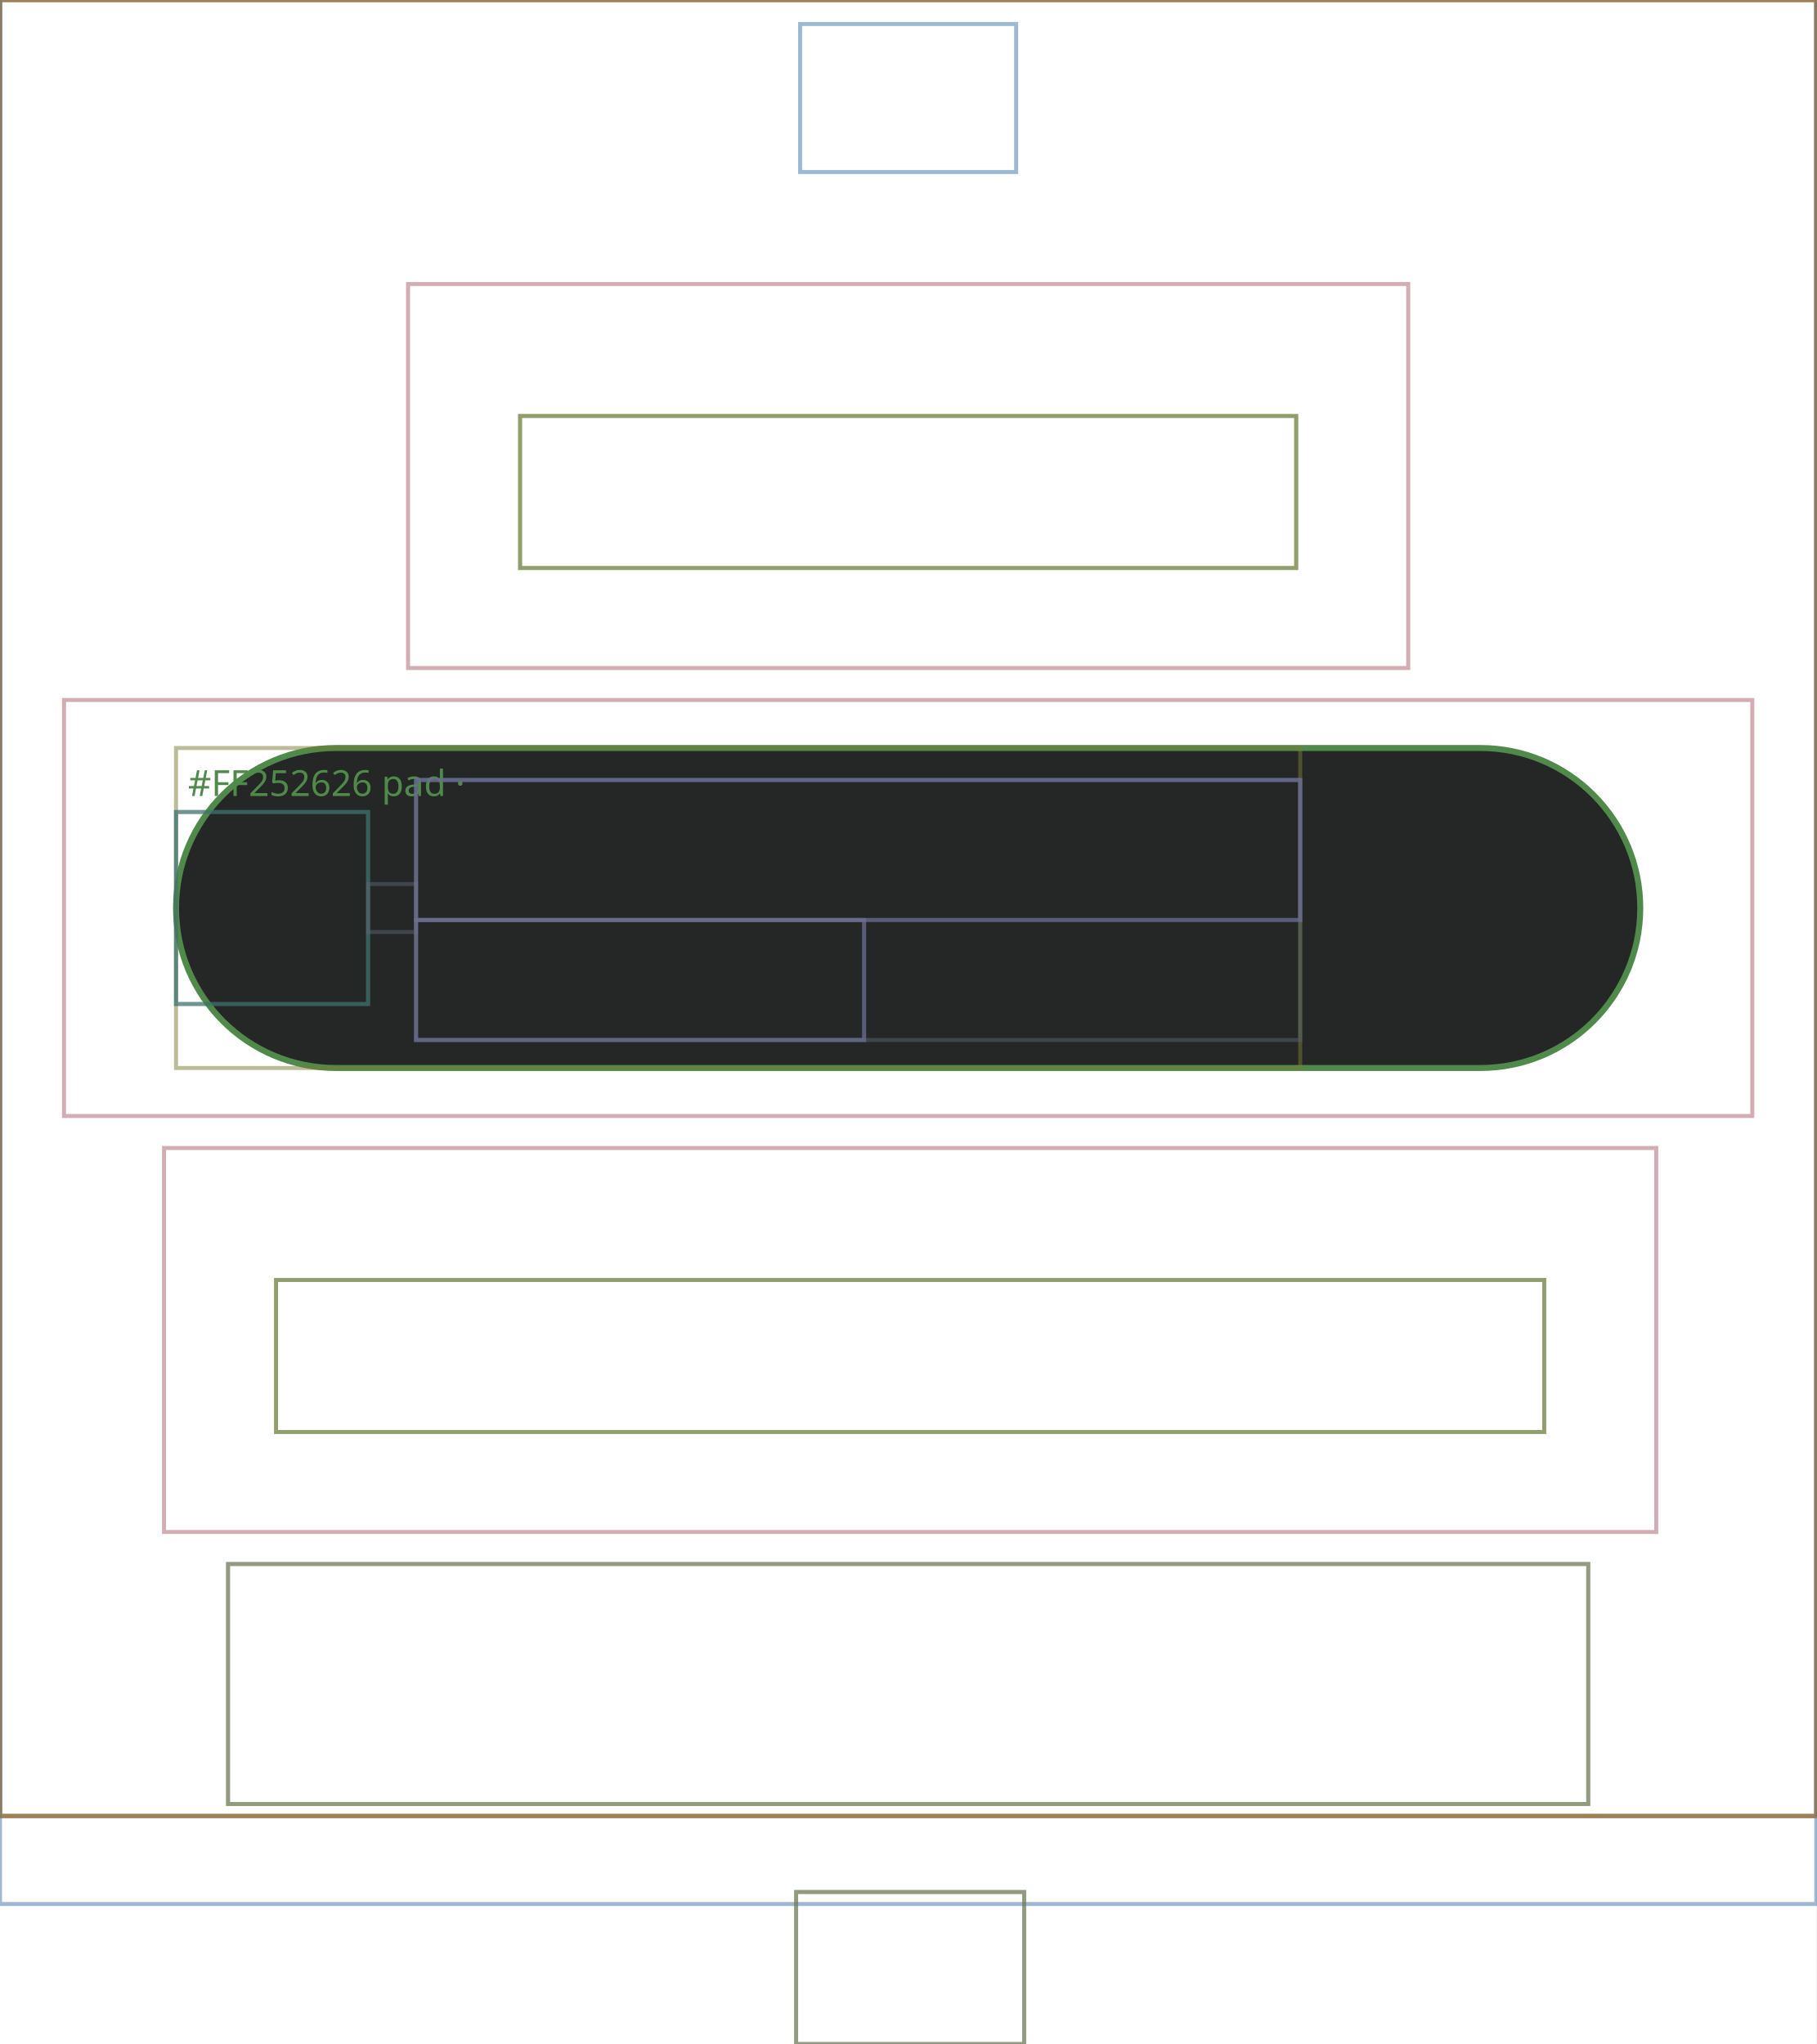
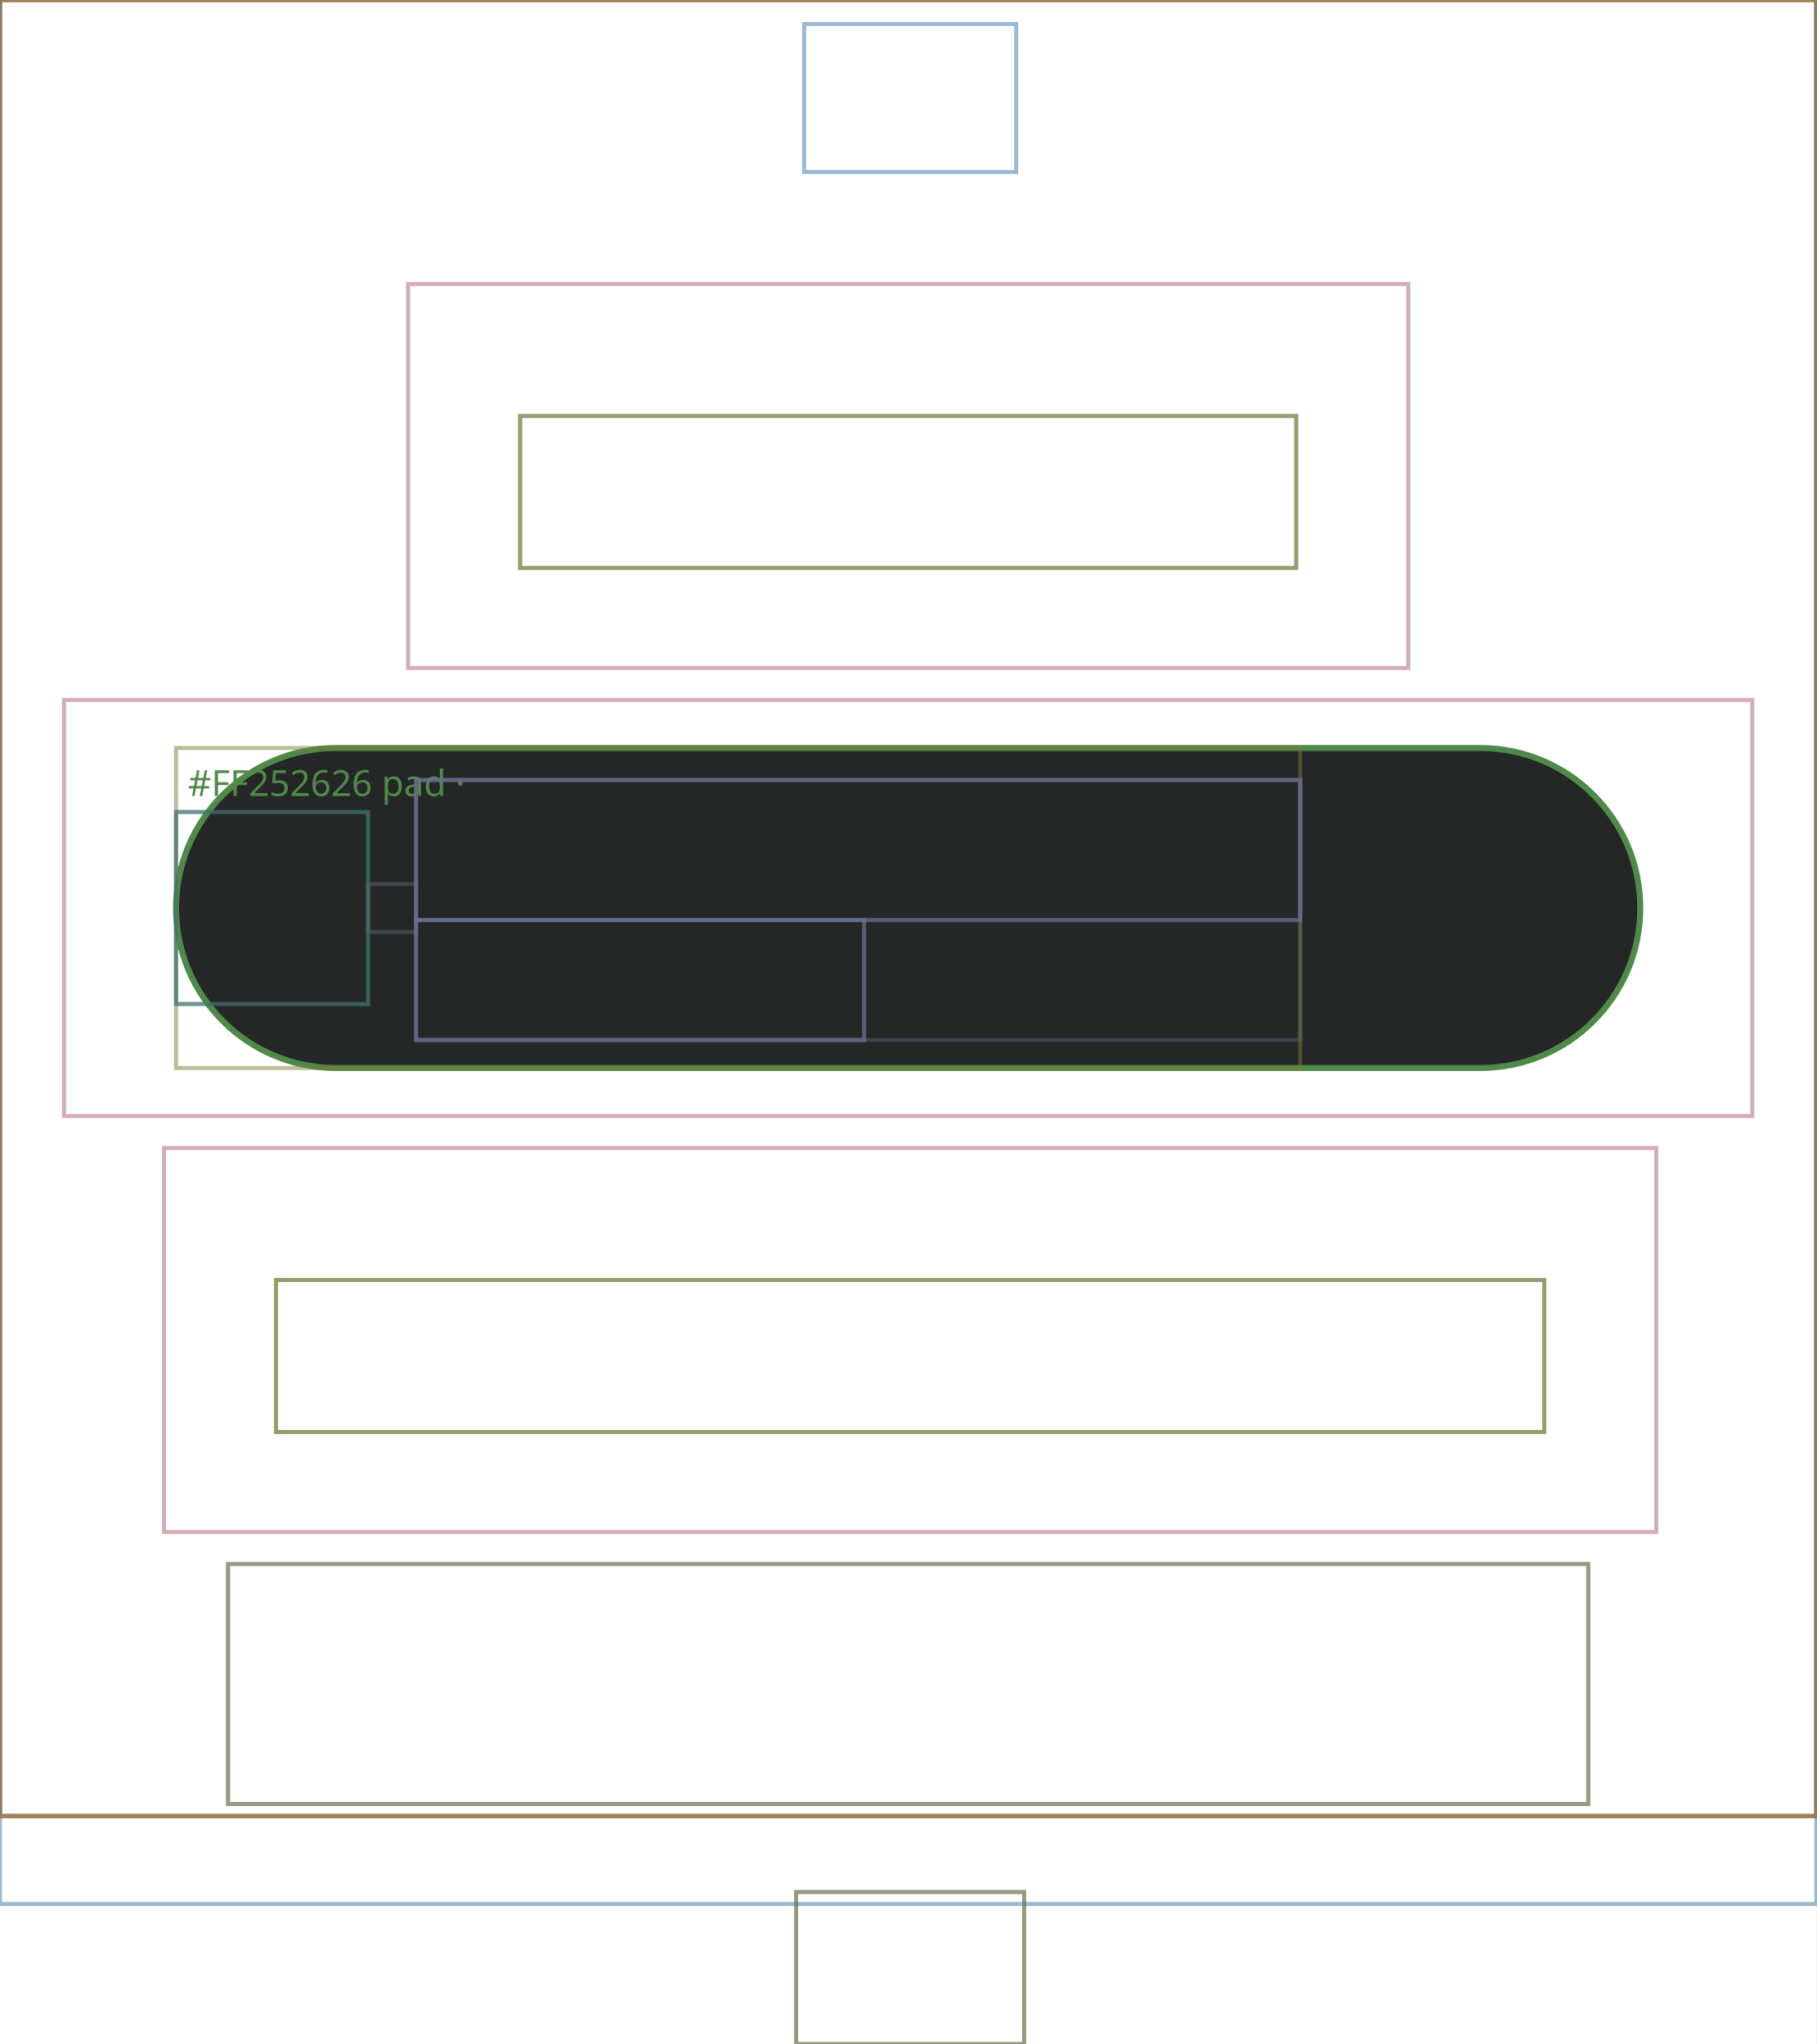
<svg xmlns="http://www.w3.org/2000/svg" viewBox="0 0 454 511" width="454" height="511" role="img" aria-label="Tiles/Template settings layout wireframe">
  <rect width="454" height="511" fill="#ffffff" />
  <g>
    <rect x="0" y="0" width="454" height="454" fill="none" fill-opacity="0" stroke="#5B6470" stroke-width="1" stroke-opacity="0.5" />
  </g>
  <g>
    <rect x="0" y="0" width="454" height="454" fill="none" fill-opacity="0" stroke="#2E7D6B" stroke-width="1" stroke-opacity="0.5" />
  </g>
  <g>
    <rect x="0" y="0" width="454" height="454" fill="none" fill-opacity="0" stroke="#8E6BA8" stroke-width="1" stroke-opacity="0.5" />
  </g>
  <g>
    <rect x="0" y="0" width="454" height="454" fill="none" fill-opacity="0" stroke="#B0813B" stroke-width="1" stroke-opacity="0.5" />
  </g>
  <g>
    <rect x="0" y="-22" width="454" height="498" fill="none" fill-opacity="0" stroke="#3B72A8" stroke-width="1" stroke-opacity="0.5" />
  </g>
  <g>
    <rect x="102" y="71" width="250" height="96" fill="none" fill-opacity="0" stroke="#A85B6B" stroke-width="1" stroke-opacity="0.5" />
  </g>
  <g>
    <rect x="130" y="104" width="194" height="38" fill="none" fill-opacity="0" stroke="#4F8A4A" stroke-width="1" stroke-opacity="0.5" />
  </g>
  <g>
    <rect x="130" y="104" width="194" height="38" fill="none" fill-opacity="0" stroke="#7A7A33" stroke-width="1" stroke-opacity="0.5" />
  </g>
  <g>
    <rect x="16" y="175" width="422" height="104" fill="none" fill-opacity="0" stroke="#A85B6B" stroke-width="1" stroke-opacity="0.5" />
  </g>
  <g>
    <path d="M84,187 H370 A40,40 0 0 1 410,227 V227 A40,40 0 0 1 370,267 H84 A40,40 0 0 1 44,227 V227 A40,40 0 0 1 84,187 Z" fill="#252626" fill-opacity="1" stroke="#4F8A4A" stroke-width="1.5" stroke-opacity="1" />
    <text x="47" y="199" font-family="system-ui, sans-serif" font-size="9" fill="#4F8A4A">#FF252626  pad ·</text>
  </g>
  <g>
    <rect x="44" y="187" width="281" height="80" fill="none" fill-opacity="0" stroke="#7A7A33" stroke-width="1" stroke-opacity="0.5" />
  </g>
  <g>
    <rect x="44" y="203" width="48" height="48" fill="none" fill-opacity="0" stroke="#5B6470" stroke-width="1" stroke-opacity="0.5" />
  </g>
  <g>
    <rect x="44" y="203" width="48" height="48" fill="none" fill-opacity="0" stroke="#2E7D6B" stroke-width="1" stroke-opacity="0.5" />
  </g>
  <g>
    <rect x="92" y="221" width="12" height="12" fill="none" fill-opacity="0" stroke="#5B6470" stroke-width="1" stroke-opacity="0.5" />
  </g>
  <g>
    <rect x="104" y="195" width="221" height="65" fill="none" fill-opacity="0" stroke="#5B6470" stroke-width="1" stroke-opacity="0.5" />
  </g>
  <g>
    <rect x="104" y="195" width="221" height="35" fill="none" fill-opacity="0" stroke="#2E7D6B" stroke-width="1" stroke-opacity="0.5" />
  </g>
  <g>
    <rect x="104" y="195" width="221" height="35" fill="none" fill-opacity="0" stroke="#8E6BA8" stroke-width="1" stroke-opacity="0.5" />
  </g>
  <g>
    <rect x="104" y="230" width="112" height="30" fill="none" fill-opacity="0" stroke="#2E7D6B" stroke-width="1" stroke-opacity="0.5" />
  </g>
  <g>
    <rect x="104" y="230" width="112" height="30" fill="none" fill-opacity="0" stroke="#8E6BA8" stroke-width="1" stroke-opacity="0.5" />
  </g>
  <g>
    <rect x="41" y="287" width="373" height="96" fill="none" fill-opacity="0" stroke="#A85B6B" stroke-width="1" stroke-opacity="0.5" />
  </g>
  <g>
    <rect x="69" y="320" width="317" height="38" fill="none" fill-opacity="0" stroke="#4F8A4A" stroke-width="1" stroke-opacity="0.5" />
  </g>
  <g>
    <rect x="69" y="320" width="317" height="38" fill="none" fill-opacity="0" stroke="#7A7A33" stroke-width="1" stroke-opacity="0.5" />
  </g>
  <g>
    <rect x="57" y="391" width="340" height="60" fill="none" fill-opacity="0" stroke="#A85B6B" stroke-width="1" stroke-opacity="0.5" />
  </g>
  <g>
    <rect x="57" y="391" width="340" height="60" fill="none" fill-opacity="0" stroke="#4F8A4A" stroke-width="1" stroke-opacity="0.5" />
  </g>
  <g>
    <rect x="199" y="473" width="57" height="38" fill="none" fill-opacity="0" stroke="#A85B6B" stroke-width="1" stroke-opacity="0.5" />
  </g>
  <g>
    <rect x="199" y="473" width="57" height="38" fill="none" fill-opacity="0" stroke="#4F8A4A" stroke-width="1" stroke-opacity="0.5" />
  </g>
  <g>
    <rect x="0" y="0" width="454" height="454" fill="none" fill-opacity="0" stroke="#B0813B" stroke-width="1" stroke-opacity="0.5" />
  </g>
  <g>
-     <rect x="200" y="6" width="54" height="37" fill="none" fill-opacity="0" stroke="#3B72A8" stroke-width="1" stroke-opacity="0.5" />
+     <rect x="201" y="6" width="53" height="37" fill="none" fill-opacity="0" stroke="#3B72A8" stroke-width="1" stroke-opacity="0.5" />
  </g>
</svg>
